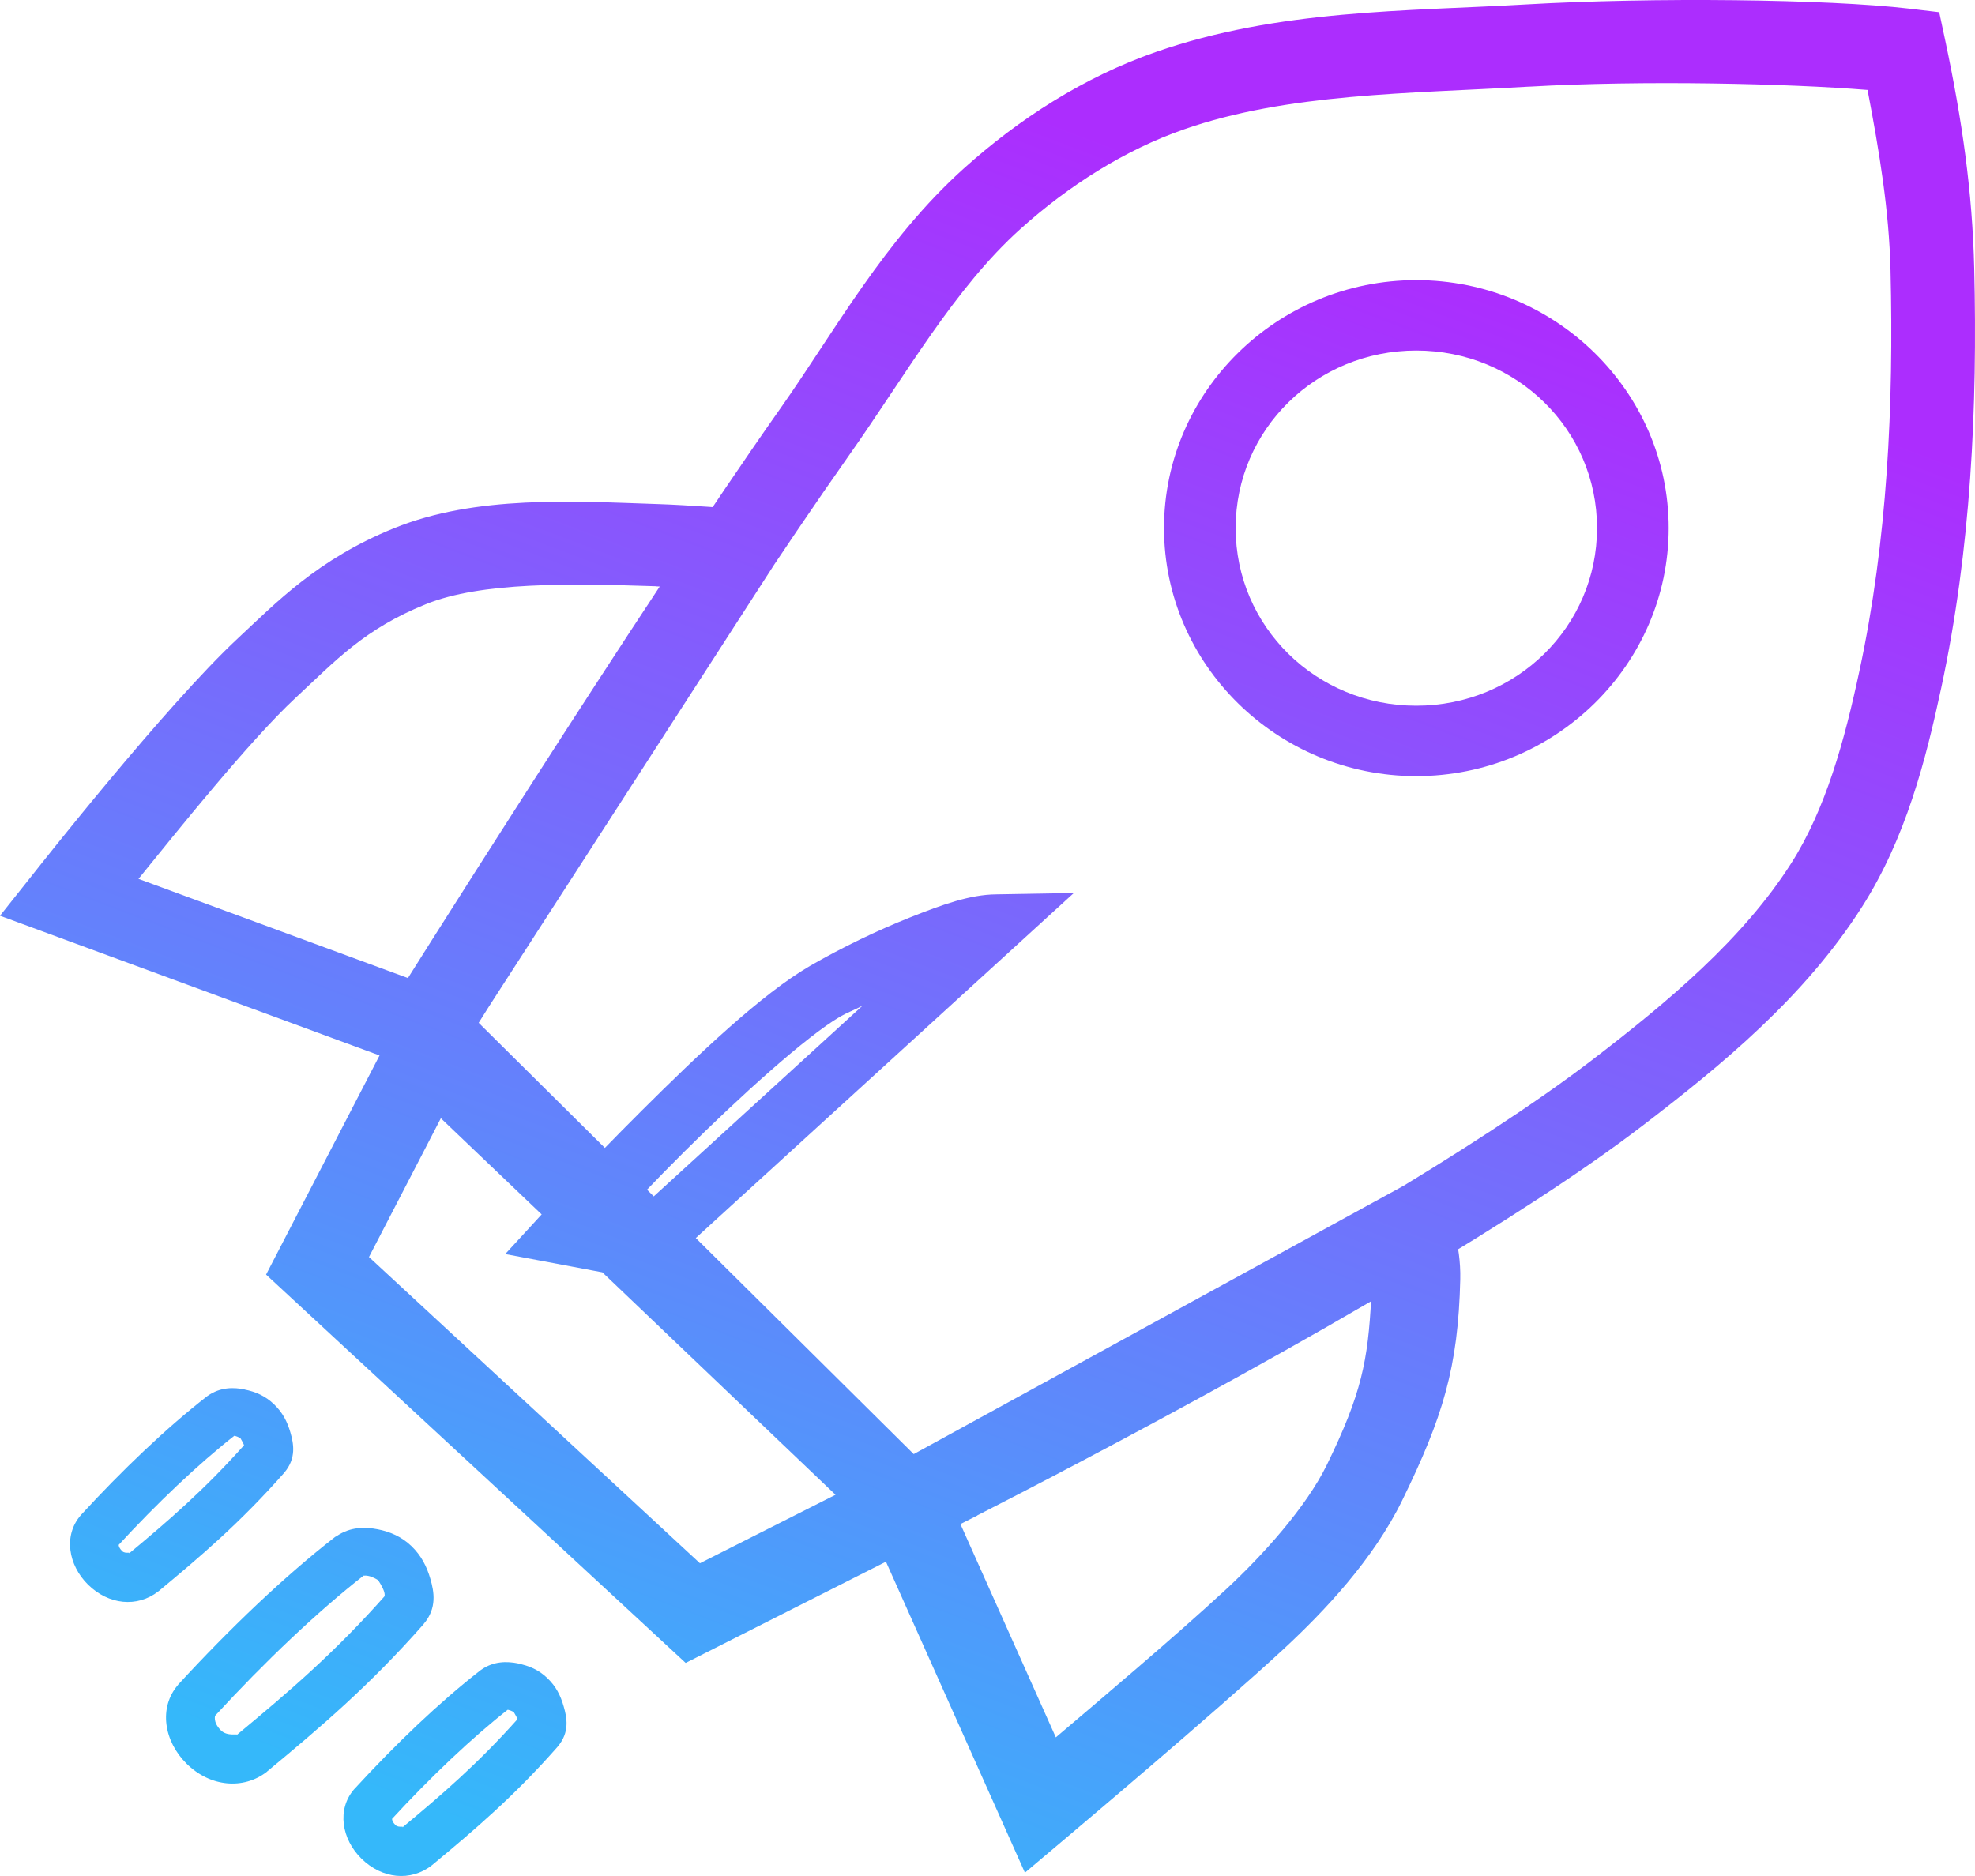
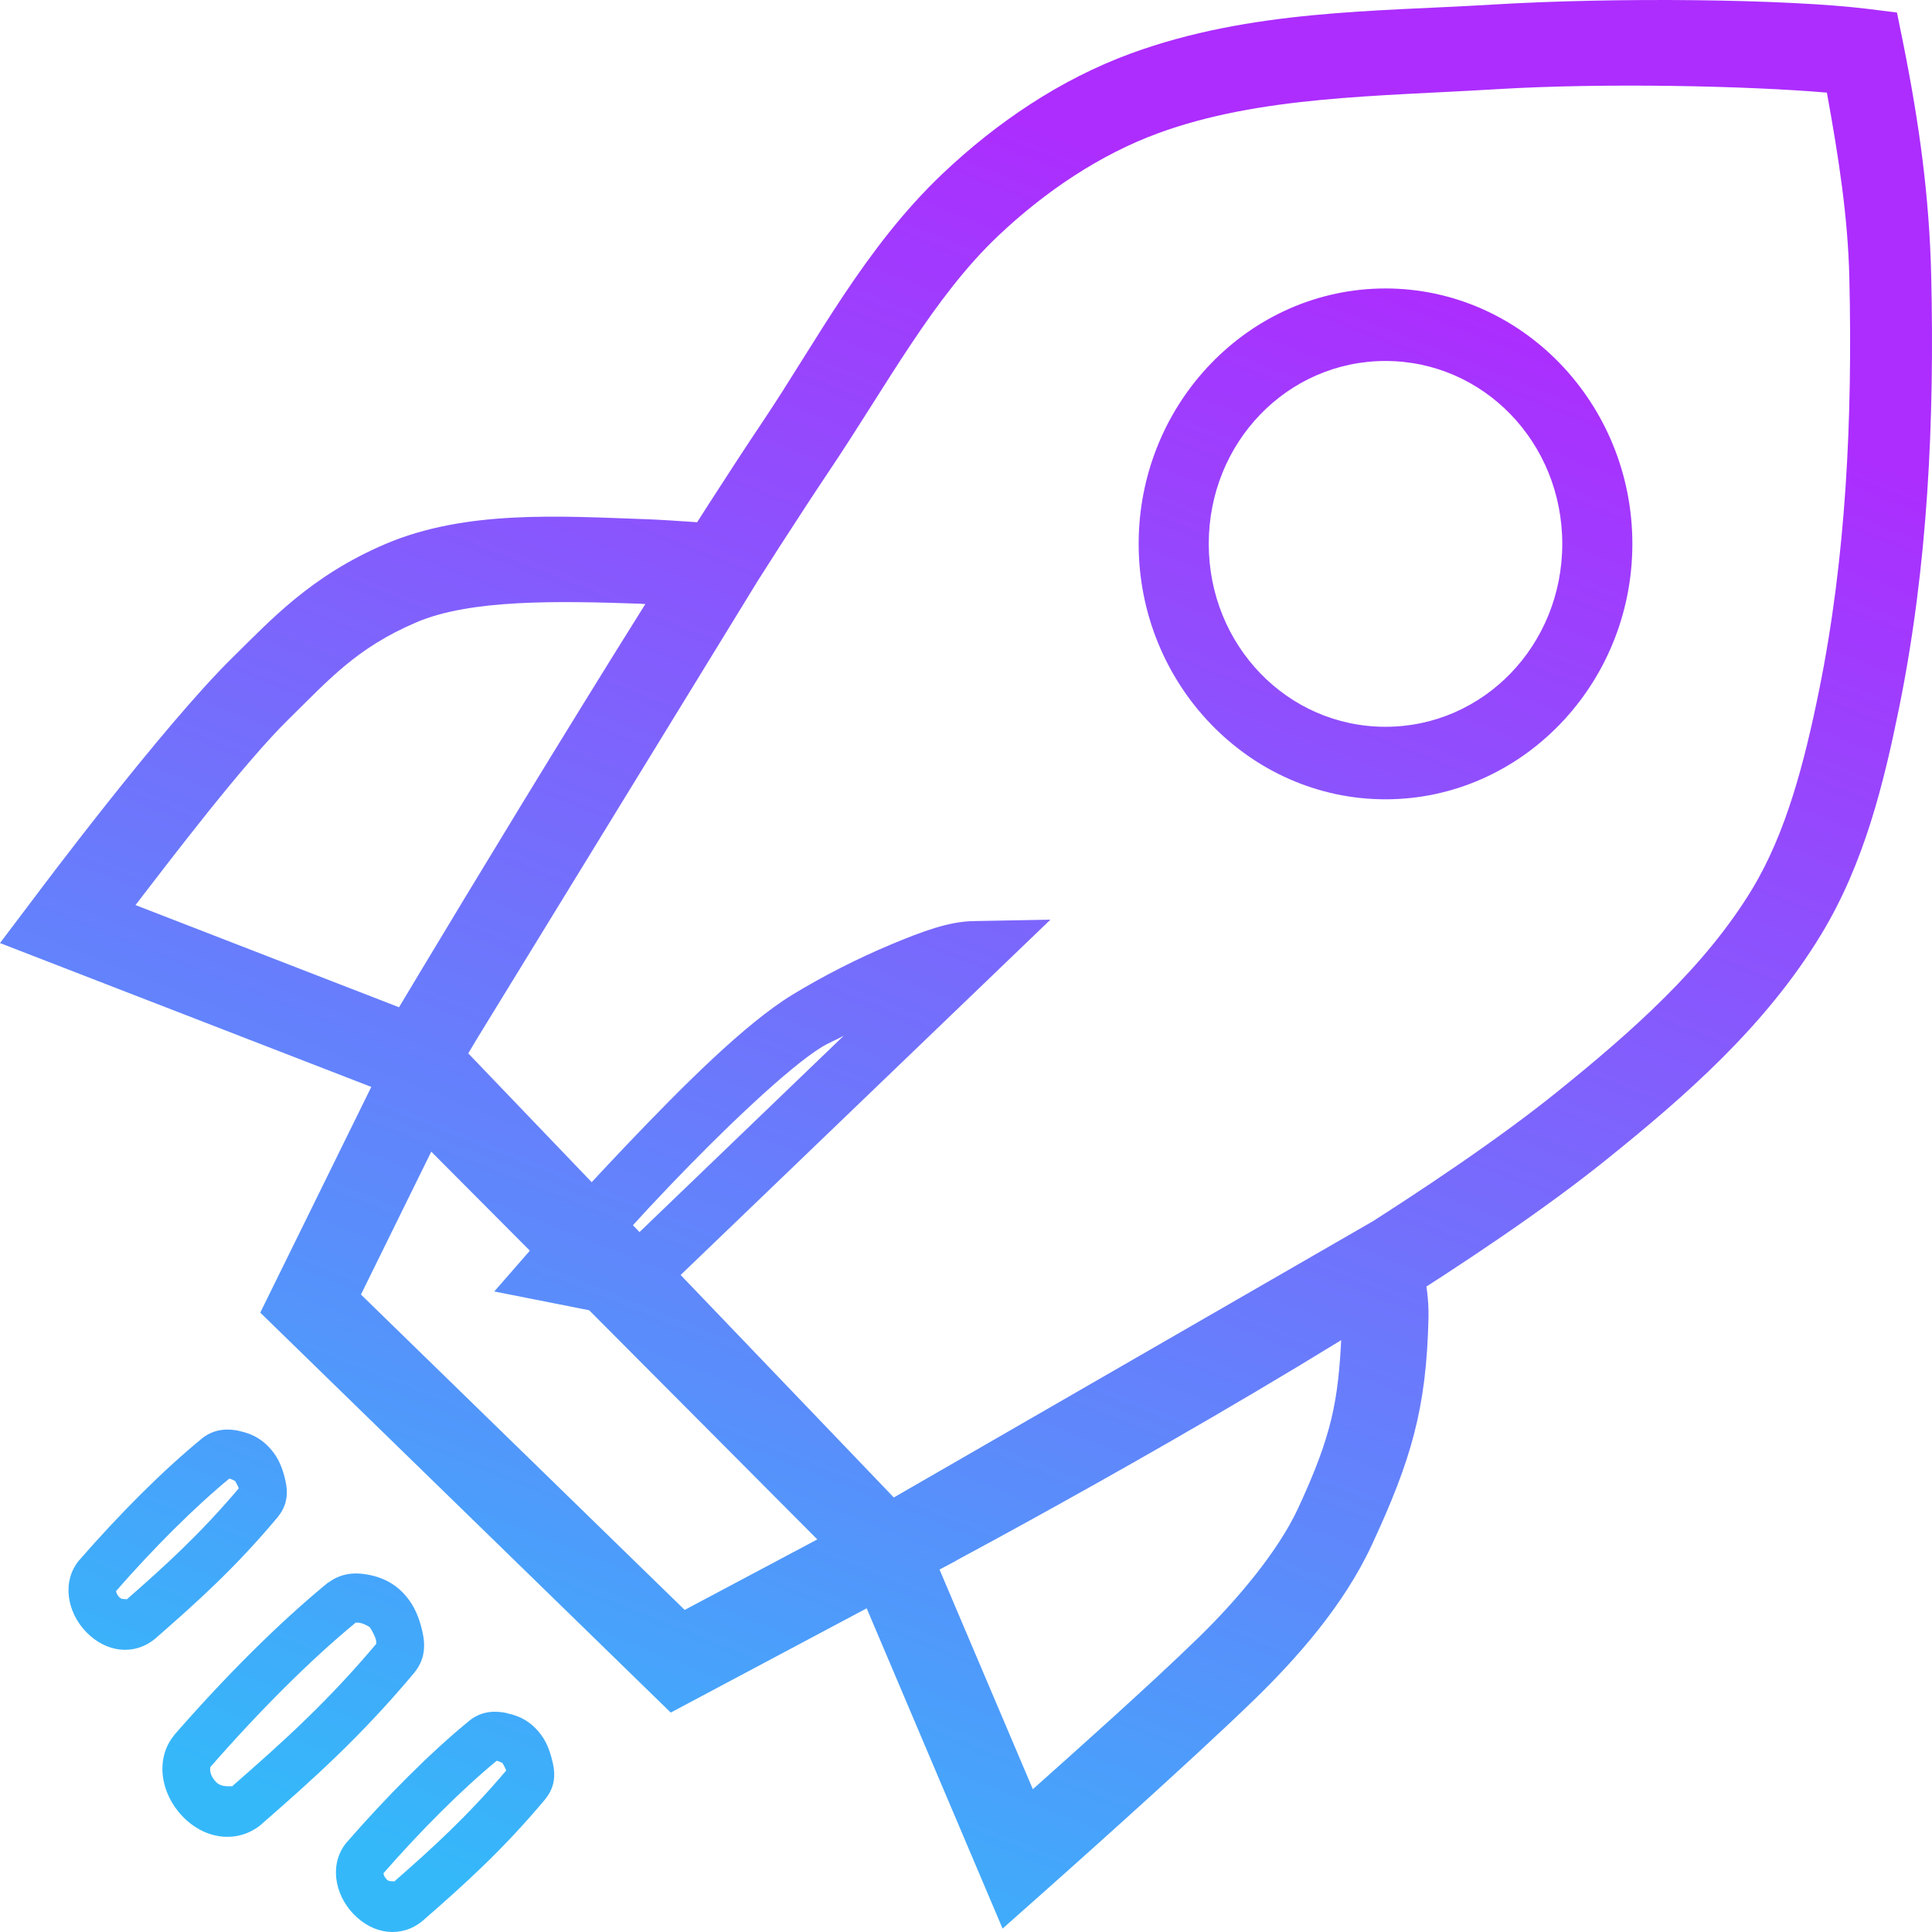
- <svg xmlns="http://www.w3.org/2000/svg" width="40" height="38" viewBox="0 0 40 38" fill="none">
-   <path d="M21.748 18.089L20.169 18.116C19.65 18.122 19.101 18.317 18.437 18.581C17.772 18.845 17.046 19.194 16.404 19.566C15.424 20.135 14.13 21.369 13.001 22.493C11.872 23.617 10.954 24.617 10.954 24.617L10.233 25.402L13.138 25.948L13.363 25.743L21.748 18.089ZM17.468 20.372L12.765 24.668L12.601 24.635C12.963 24.251 13.167 24.018 13.861 23.327C14.969 22.225 16.33 20.99 17.019 20.591C17.158 20.51 17.319 20.451 17.468 20.372L17.468 20.372ZM10.635 10.181C9.719 10.226 8.811 10.362 7.976 10.701C6.428 11.329 5.589 12.213 4.824 12.924C3.353 14.292 0.711 17.654 0.711 17.654L0 18.549L8.962 21.848L9.328 21.278L16.338 10.418L14.934 10.308C14.934 10.308 13.937 10.23 13.341 10.211C12.476 10.182 11.551 10.136 10.635 10.181V10.181ZM13.282 11.877C13.317 11.878 13.347 11.88 13.386 11.882L8.267 19.813L2.805 17.802C3.536 16.902 5.041 15.015 5.989 14.133C6.809 13.37 7.378 12.744 8.621 12.24C9.743 11.785 11.54 11.818 13.282 11.875L13.282 11.877ZM28.989 23.711L17.272 30.13L17.581 30.822L20.758 37.933L21.625 37.201C21.625 37.201 24.628 34.672 25.995 33.405C26.829 32.632 27.814 31.588 28.398 30.394C29.222 28.71 29.533 27.696 29.575 25.918C29.593 25.181 29.344 24.596 29.344 24.596L28.989 23.711ZM27.772 26.285C27.706 27.558 27.578 28.23 26.872 29.674C26.453 30.529 25.585 31.494 24.832 32.193C23.805 33.144 22.199 34.5 21.384 35.192L19.441 30.847L27.772 26.285ZM30.88 0.091C28.492 0.229 25.891 0.188 23.409 1.053C21.951 1.561 20.635 2.41 19.524 3.409C17.906 4.864 16.906 6.712 15.802 8.278C12.994 12.258 7.894 20.395 7.894 20.395L7.544 20.953L18.189 31.505L18.739 31.231C18.739 31.231 24.016 28.602 28.623 25.855C30.367 24.815 32.015 23.76 33.269 22.8C34.875 21.571 36.548 20.195 37.71 18.372C38.6 16.975 39.002 15.399 39.317 13.93C39.918 11.125 40.052 8.247 39.984 5.432C39.946 3.878 39.741 2.448 39.4 0.832L39.275 0.247L38.669 0.175C37.006 -0.019 33.48 -0.059 30.88 0.091L30.88 0.091ZM30.979 1.755C33.25 1.624 36.222 1.691 37.824 1.822C38.065 3.086 38.259 4.255 38.289 5.474C38.356 8.21 38.224 10.958 37.66 13.586C37.357 15.003 36.978 16.387 36.276 17.489C35.303 19.016 33.795 20.285 32.227 21.485C31.067 22.373 29.457 23.409 27.744 24.431C23.465 26.982 19.033 29.193 18.508 29.456L9.695 20.718C10.126 20.031 14.58 12.931 17.194 9.226C18.371 7.556 19.331 5.84 20.668 4.637C21.637 3.765 22.777 3.039 23.977 2.621C26.079 1.888 28.512 1.897 30.979 1.754V1.755ZM8.461 19.884L5.389 25.818L13.887 33.684L19.793 30.699L18.947 29.89L8.461 19.884ZM8.929 22.651L16.922 30.278L14.176 31.665L7.473 25.462L8.929 22.651ZM28.684 5.674C25.87 5.674 23.575 7.93 23.575 10.696C23.575 13.463 25.87 15.721 28.684 15.721C31.499 15.721 33.796 13.463 33.796 10.696C33.796 7.93 31.499 5.674 28.684 5.674ZM28.684 7.1C30.714 7.1 32.345 8.701 32.345 10.696C32.345 12.691 30.714 14.295 28.684 14.295C26.655 14.295 25.026 12.691 25.026 10.696C25.026 8.701 26.655 7.1 28.684 7.1ZM4.955 28.144C4.734 28.1 4.465 28.093 4.206 28.274L4.186 28.289C3.368 28.926 2.474 29.779 1.643 30.684L1.64 30.688L1.636 30.692C1.28 31.102 1.384 31.702 1.78 32.095C2.197 32.508 2.777 32.568 3.205 32.236L3.209 32.233L3.215 32.229C4.068 31.52 4.866 30.843 5.753 29.836L5.755 29.834L5.757 29.831C6.008 29.535 5.945 29.237 5.882 29.017C5.819 28.799 5.727 28.616 5.551 28.446C5.374 28.275 5.175 28.19 4.953 28.146L4.955 28.144ZM4.771 29.061C4.734 29.084 4.722 29.078 4.765 29.087C4.815 29.098 4.88 29.14 4.869 29.129C4.854 29.114 4.922 29.209 4.942 29.275C4.139 30.176 3.416 30.801 2.598 31.48C2.673 31.42 2.543 31.486 2.475 31.42C2.361 31.307 2.434 31.256 2.38 31.318C3.173 30.456 4.023 29.647 4.772 29.062L4.771 29.061ZM7.654 30.978C7.398 30.928 7.094 30.922 6.811 31.12L6.799 31.125L6.788 31.131C5.768 31.923 4.65 32.989 3.611 34.121L3.607 34.125L3.605 34.13C3.211 34.586 3.317 35.267 3.778 35.724C4.257 36.199 4.931 36.255 5.402 35.891L5.407 35.888L5.411 35.882C6.482 34.994 7.475 34.153 8.581 32.897L8.582 32.893L8.584 32.891C8.854 32.574 8.791 32.238 8.717 31.983C8.643 31.727 8.531 31.509 8.334 31.318C8.136 31.128 7.904 31.027 7.649 30.977L7.654 30.978ZM7.38 31.902C7.342 31.929 7.381 31.904 7.463 31.922C7.547 31.939 7.644 31.997 7.654 32.006H7.656C7.66 32.01 7.752 32.144 7.782 32.247C7.811 32.35 7.753 32.378 7.841 32.275C6.788 33.47 5.856 34.263 4.797 35.142C4.836 35.11 4.606 35.181 4.475 35.051C4.296 34.874 4.368 34.741 4.352 34.759C5.354 33.668 6.43 32.644 7.38 31.903L7.38 31.902ZM10.493 33.694C10.271 33.65 10.002 33.643 9.744 33.824L9.724 33.839C8.905 34.476 8.012 35.328 7.181 36.234L7.177 36.238L7.173 36.242C6.817 36.653 6.921 37.252 7.317 37.645C7.735 38.059 8.315 38.117 8.742 37.787L8.746 37.783L8.752 37.779C9.606 37.07 10.403 36.394 11.29 35.386L11.292 35.382L11.294 35.38C11.545 35.085 11.48 34.787 11.417 34.567C11.354 34.348 11.265 34.164 11.088 33.994C10.911 33.822 10.712 33.74 10.49 33.696L10.493 33.694ZM10.308 34.611C10.271 34.634 10.259 34.628 10.303 34.637C10.352 34.648 10.418 34.687 10.406 34.676V34.678C10.391 34.663 10.459 34.758 10.48 34.825C9.676 35.726 8.953 36.35 8.135 37.029C8.21 36.97 8.078 37.035 8.01 36.969C7.896 36.856 7.971 36.805 7.918 36.867C8.71 36.005 9.561 35.196 10.31 34.611H10.308Z" fill="url(#paint0_linear_1070_6583)" />
+ <svg xmlns="http://www.w3.org/2000/svg" width="512" height="512" viewBox="0 0 512 512" fill="none">
+   <path d="M278.372 243.721L258.164 244.095C251.516 244.17 244.493 246.795 235.99 250.355C227.487 253.915 218.182 258.615 209.974 263.626C197.425 271.288 180.868 287.921 166.413 303.067C151.956 318.213 140.214 331.676 140.214 331.676L130.987 342.255L168.168 349.611L171.04 346.858L278.372 243.721ZM223.586 274.49L163.387 332.366L161.299 331.929C165.921 326.748 168.536 323.618 177.423 314.306C191.597 299.456 209.025 282.815 217.839 277.433C219.622 276.345 221.678 275.551 223.586 274.49ZM136.13 137.17C124.406 137.775 112.786 139.619 102.098 144.182C82.278 152.645 71.533 164.55 61.743 174.138C42.923 192.567 9.105 237.867 9.105 237.867L0 249.919L114.713 294.365L119.402 286.698L209.128 140.363L191.158 138.891C191.158 138.891 178.396 137.842 170.769 137.577C159.698 137.19 147.855 136.564 136.13 137.17ZM170.012 160.02C170.452 160.036 170.847 160.072 171.341 160.097L105.817 266.961L35.907 239.853C45.256 227.729 64.522 202.309 76.655 190.428C87.153 180.148 94.441 171.712 110.355 164.918C124.711 158.788 147.712 159.227 170.01 160.003L170.012 160.02ZM371.062 319.47L221.076 405.956L225.039 415.283L265.697 511.097L276.8 501.238C276.8 501.238 315.242 467.154 332.733 450.091C343.416 439.67 356.022 425.613 363.499 409.524C374.047 386.833 378.025 373.171 378.565 349.206C378.785 339.284 375.598 331.396 375.598 331.396L371.062 319.47ZM355.483 354.152C354.637 371.302 353.002 380.36 343.956 399.821C338.605 411.334 327.492 424.345 317.851 433.751C304.706 446.574 284.142 464.847 273.714 474.162L248.847 415.627L355.483 354.152ZM395.263 1.229C364.7 3.084 331.4 2.538 299.639 14.187C280.968 21.036 264.123 32.465 249.906 45.927C229.195 65.536 216.395 90.439 202.26 111.534C166.321 165.167 101.039 274.803 101.039 274.803L96.562 282.315L232.814 424.486L239.863 420.793C239.863 420.793 307.405 385.378 366.373 348.361C388.701 334.344 409.794 320.133 425.847 307.2C446.395 290.647 467.817 272.1 482.689 247.539C494.085 228.721 499.232 207.482 503.26 187.691C510.955 149.892 512.669 111.121 511.791 73.19C511.306 52.258 508.683 32.985 504.318 11.213L502.715 3.326L494.969 2.354C473.677 -0.25 428.541 -0.794 395.263 1.229ZM396.534 23.641C425.597 21.879 463.646 22.786 484.142 24.545C487.236 41.581 489.72 57.332 490.1 73.751C490.953 110.619 489.263 147.642 482.054 183.057C478.167 202.15 473.323 220.786 464.326 235.643C451.872 256.211 432.571 273.316 412.507 289.481C397.659 301.442 377.056 315.4 355.119 329.17C300.357 363.549 243.618 393.331 236.898 396.875L124.091 279.151C129.617 269.892 186.629 174.221 220.078 124.303C235.151 101.808 247.439 78.681 264.546 62.483C276.956 50.733 291.552 40.943 306.899 35.313C333.817 25.44 364.947 25.558 396.534 23.641ZM108.299 267.917L68.973 347.86L177.757 453.847L253.355 413.624L242.525 402.731L108.299 267.917ZM114.289 305.197L216.6 407.959L181.448 426.646L95.655 343.071L114.289 305.197ZM367.16 76.446C331.137 76.446 301.757 106.846 301.757 144.119C301.757 181.394 331.137 211.825 367.16 211.825C403.184 211.825 432.594 181.394 432.594 144.119C432.594 106.846 403.184 76.446 367.16 76.446ZM367.16 95.665C393.139 95.665 414.018 117.239 414.018 144.119C414.018 171 393.139 192.605 367.16 192.605C341.181 192.605 320.331 171 320.331 144.119C320.331 117.239 341.181 95.665 367.16 95.665ZM63.43 379.199C60.592 378.615 57.153 378.52 53.841 380.953L53.585 381.157C43.104 389.736 31.674 401.226 21.035 413.427L20.986 413.478L20.936 413.529C16.379 419.065 17.711 427.147 22.782 432.435C28.125 438.009 35.551 438.804 41.023 434.345L41.073 434.294L41.146 434.244C52.076 424.695 62.288 415.575 73.636 402.003L73.66 401.977L73.685 401.926C76.9 397.947 76.1 393.925 75.289 390.971C74.481 388.024 73.302 385.561 71.054 383.27C68.788 380.965 66.239 379.817 63.401 379.233L63.43 379.199ZM61.069 391.563C60.597 391.863 60.445 391.791 60.995 391.909C61.627 392.061 62.47 392.621 62.325 392.47C62.128 392.267 63 393.549 63.263 394.446C52.974 406.584 43.724 415.003 33.254 424.151C34.21 423.347 32.553 424.228 31.681 423.339C30.216 421.817 31.158 421.128 30.47 421.967C40.611 410.349 51.5 399.452 61.084 391.574L61.069 391.563ZM97.976 417.387C94.697 416.713 90.799 416.635 87.176 419.296L87.028 419.373L86.881 419.448C73.835 430.125 59.518 444.485 46.223 459.734L46.174 459.785L46.15 459.86C41.103 465.995 42.457 475.179 48.358 481.334C54.494 487.735 63.115 488.495 69.141 483.588L69.214 483.538L69.264 483.461C82.964 471.493 95.676 460.167 109.83 443.238L109.855 443.188L109.88 443.163C113.331 438.891 112.519 434.368 111.575 430.925C110.632 427.48 109.199 424.536 106.674 421.972C104.143 419.406 101.171 418.044 97.901 417.371L97.976 417.387ZM94.466 429.844C93.978 430.205 94.477 429.87 95.525 430.109C96.601 430.337 97.85 431.11 97.975 431.236H98C98.049 431.286 99.223 433.103 99.604 434.489C99.983 435.876 99.238 436.252 100.361 434.864C86.89 450.963 74.952 461.647 61.397 473.49C61.901 473.06 58.957 474.013 57.283 472.27C54.988 469.878 55.905 468.089 55.711 468.326C68.528 453.637 82.305 439.823 94.466 429.844ZM134.308 453.977C131.469 453.392 128.029 453.291 124.718 455.732L124.462 455.935C113.981 464.514 102.551 476.005 91.912 488.207L91.863 488.258L91.814 488.31C87.255 493.846 88.589 501.926 93.659 507.215C99.002 512.788 106.428 513.583 111.901 509.125L111.949 509.074L112.023 509.023C122.953 499.475 133.165 490.355 144.513 476.783L144.539 476.732L144.562 476.706C147.777 472.726 146.948 468.705 146.135 465.751C145.326 462.795 144.192 460.316 141.93 458.018C139.665 455.708 137.115 454.597 134.277 454.012L134.308 453.977ZM131.946 466.342C131.475 466.642 131.322 466.571 131.872 466.685C132.503 466.838 133.346 467.361 133.202 467.219V467.245C133.005 467.041 133.878 468.322 134.14 469.217C123.852 481.355 114.601 489.774 104.131 498.922C105.089 498.119 103.404 498.999 102.529 498.112C101.065 496.586 102.035 495.9 101.35 496.736C111.491 485.117 122.381 474.221 131.964 466.342H131.946Z" fill="url(#paint0_linear_1402_8696)" />
  <defs>
-     <linearGradient id="paint0_linear_1070_6583" x1="5.525" y1="35.522" x2="18.485" y2="1.328" gradientUnits="userSpaceOnUse">
+     <linearGradient id="paint0_linear_1402_8696" x1="70.722" y1="478.608" x2="252.061" y2="24.061" gradientUnits="userSpaceOnUse">
      <stop stop-color="#35B8FA" />
      <stop offset="1" stop-color="#AC2DFE" />
    </linearGradient>
  </defs>
</svg>
